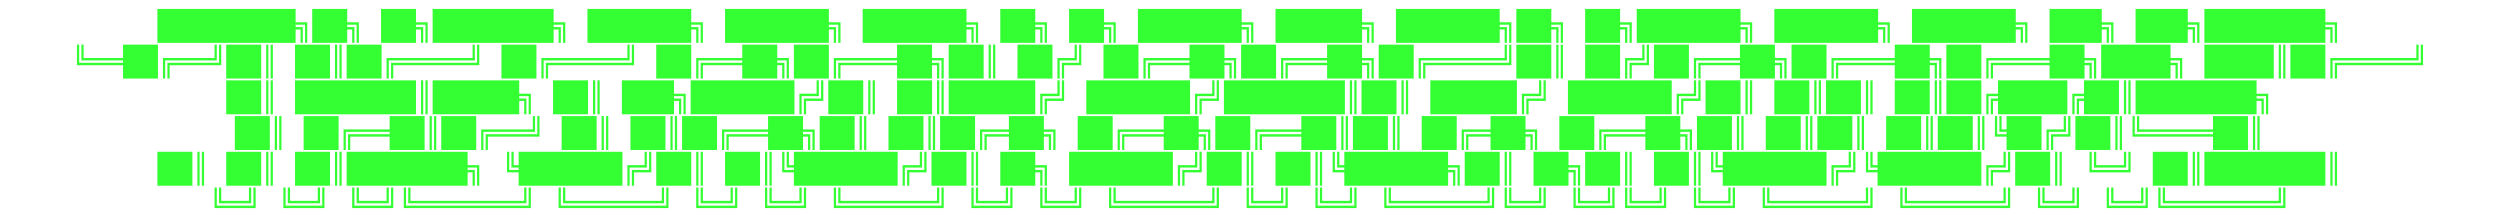
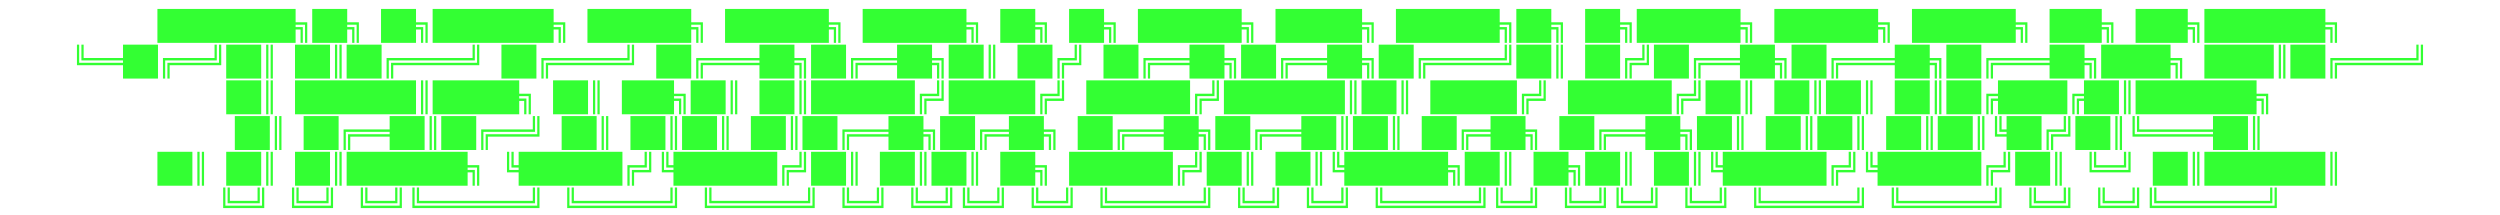
<svg xmlns="http://www.w3.org/2000/svg" viewBox="0 0 1050 90">
  <style>
    text {
      font-family: monospace;
      font-size: 12px;
      white-space: pre;
      fill: #33ff33;
      text-anchor: middle;
    }
  </style>
-   <text x="50%" y="15">████████╗██╗  ██╗███████╗     ██████╗ ██████╗  ██████╗ ██╗  ██╗    ██████╗  █████╗  ██████╗██╗  ██╗██████╗  ██████╗  ██████╗ ███╗   ███╗███████╗</text>
-   <text x="50%" y="30">╚══██╔══╝██║  ██║██╔════╝    ██╔════╝ ██╔══██╗██╔═══██╗██║ ██╔╝    ██╔══██╗██╔══██╗██╔════╝██║ ██╔╝██╔══██╗██╔═══██╗██╔═══██╗████╗ ████║██╔════╝</text>
-   <text x="50%" y="45">   ██║   ███████║█████╗      ██║  ███╗██████╔╝██║   ██║█████╔╝     ██████╔╝███████║██║     █████╔╝ ██████╔╝██║   ██║██║   ██║██╔████╔██║███████╗</text>
-   <text x="50%" y="60">   ██║   ██╔══██║██╔══╝      ██║   ██║██╔══██╗██║   ██║██╔═██╗     ██╔══██╗██╔══██║██║     ██╔═██╗ ██╔══██╗██║   ██║██║   ██║██║╚██╔╝██║╚════██║</text>
-   <text x="50%" y="75">   ██║   ██║  ██║███████╗    ╚██████╔╝██║  ██║╚██████╔╝██║  ██╗    ██████╔╝██║  ██║╚██████╗██║  ██╗██║  ██║╚██████╔╝╚██████╔╝██║ ╚═╝ ██║███████║</text>
-   <text x="50%" y="90">   ╚═╝   ╚═╝  ╚═╝╚══════╝     ╚═════╝ ╚═╝  ╚═╝ ╚═════╝ ╚═╝  ╚═╝    ╚═════╝ ╚═╝  ╚═╝ ╚═════╝╚═╝  ╚═╝╚═╝  ╚═╝ ╚═════╝  ╚═════╝ ╚═╝     ╚═╝╚══════╝</text>
+   <text x="50%" y="15">████████╗██╗  ██╗███████╗     ██████╗  ██████╗ ██████╗ ██╗  ██╗    ██████╗  █████╗  ██████╗██╗  ██╗██████╗  ██████╗  ██████╗ ███╗   ███╗███████╗</text>
+   <text x="50%" y="30">╚══██╔══╝██║  ██║██╔════╝    ██╔════╝ ██╔═══██╗██╔══██╗██║ ██╔╝    ██╔══██╗██╔══██╗██╔════╝██║ ██╔╝██╔══██╗██╔═══██╗██╔═══██╗████╗ ████║██╔════╝</text>
+   <text x="50%" y="45">   ██║   ███████║█████╗      ██║  ███╗██║   ██║██████╔╝█████╔╝     ██████╔╝███████║██║     █████╔╝ ██████╔╝██║   ██║██║   ██║██╔████╔██║███████╗</text>
+   <text x="50%" y="60">   ██║   ██╔══██║██╔══╝      ██║   ██║██║   ██║██╔══██╗██╔═██╗     ██╔══██╗██╔══██║██║     ██╔═██╗ ██╔══██╗██║   ██║██║   ██║██║╚██╔╝██║╚════██║</text>
+   <text x="50%" y="75">   ██║   ██║  ██║███████╗    ╚██████╔╝╚██████╔╝██║  ██║██║  ██╗    ██████╔╝██║  ██║╚██████╗██║  ██╗██║  ██║╚██████╔╝╚██████╔╝██║ ╚═╝ ██║███████║</text>
+   <text x="50%" y="90">   ╚═╝   ╚═╝  ╚═╝╚══════╝     ╚═════╝  ╚═════╝ ╚═╝  ╚═╝╚═╝  ╚═╝    ╚═════╝ ╚═╝  ╚═╝ ╚═════╝╚═╝  ╚═╝╚═╝  ╚═╝ ╚═════╝  ╚═════╝ ╚═╝     ╚═╝╚══════╝</text>
</svg>
